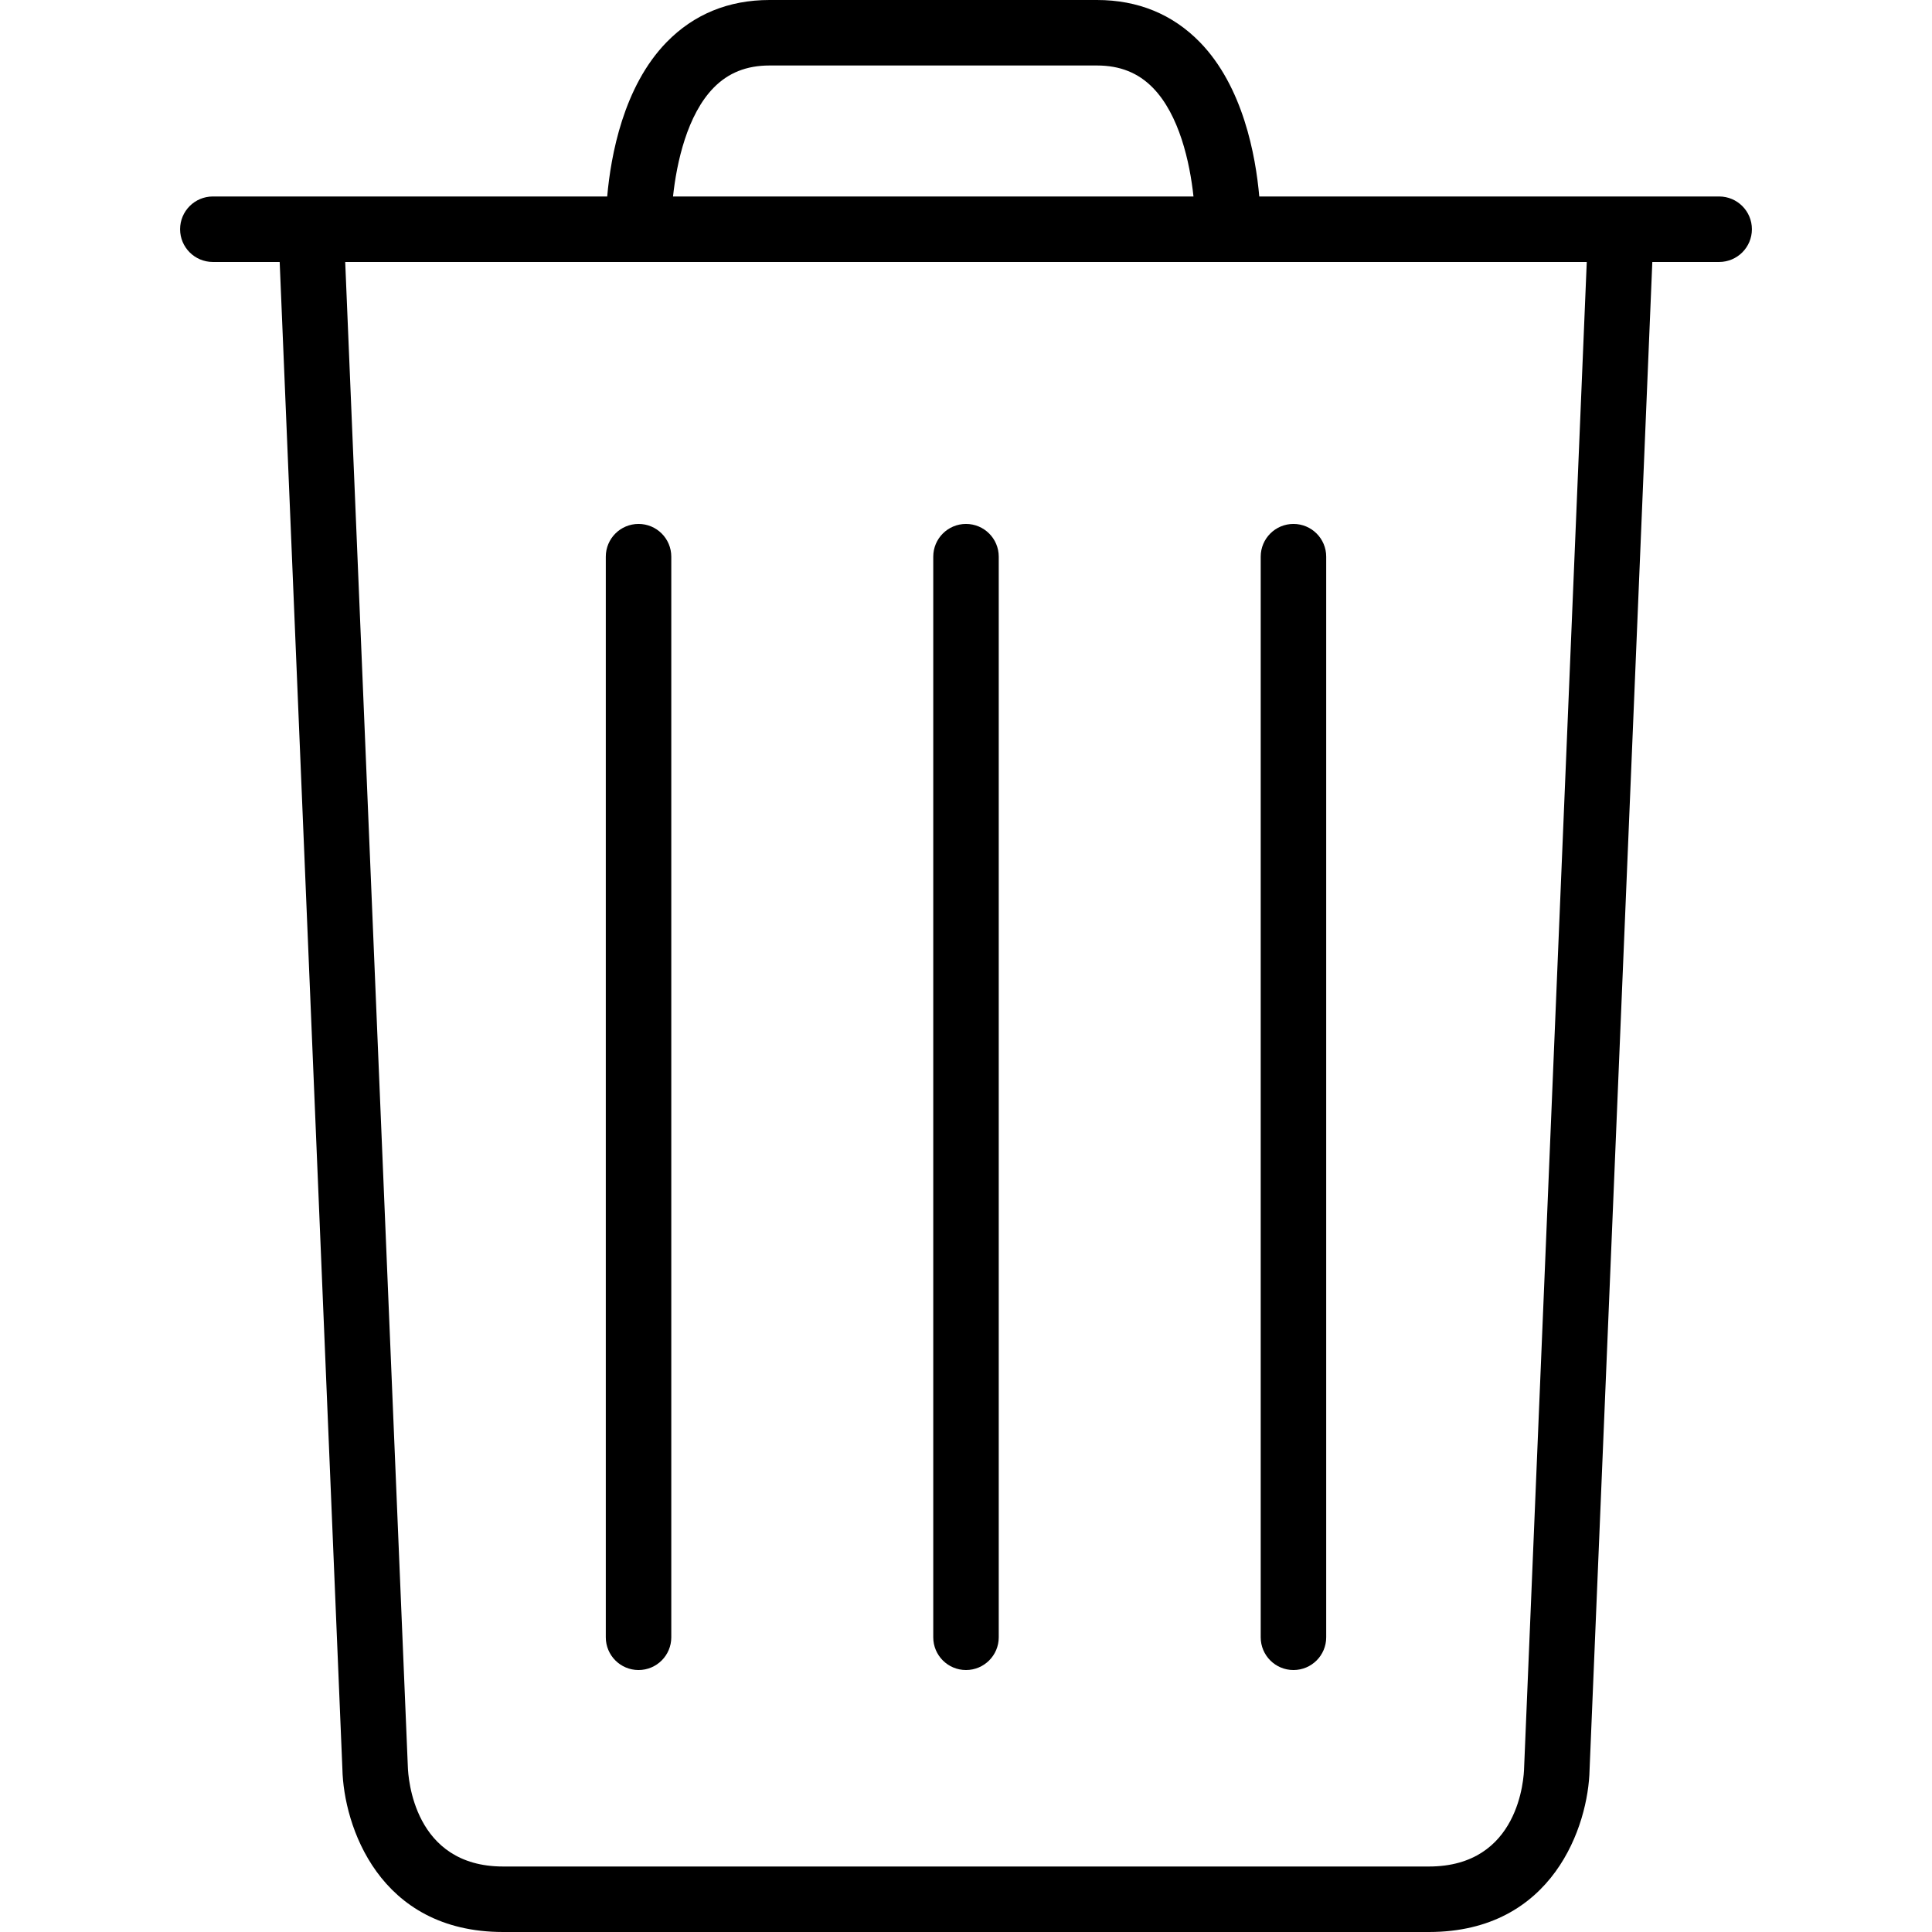
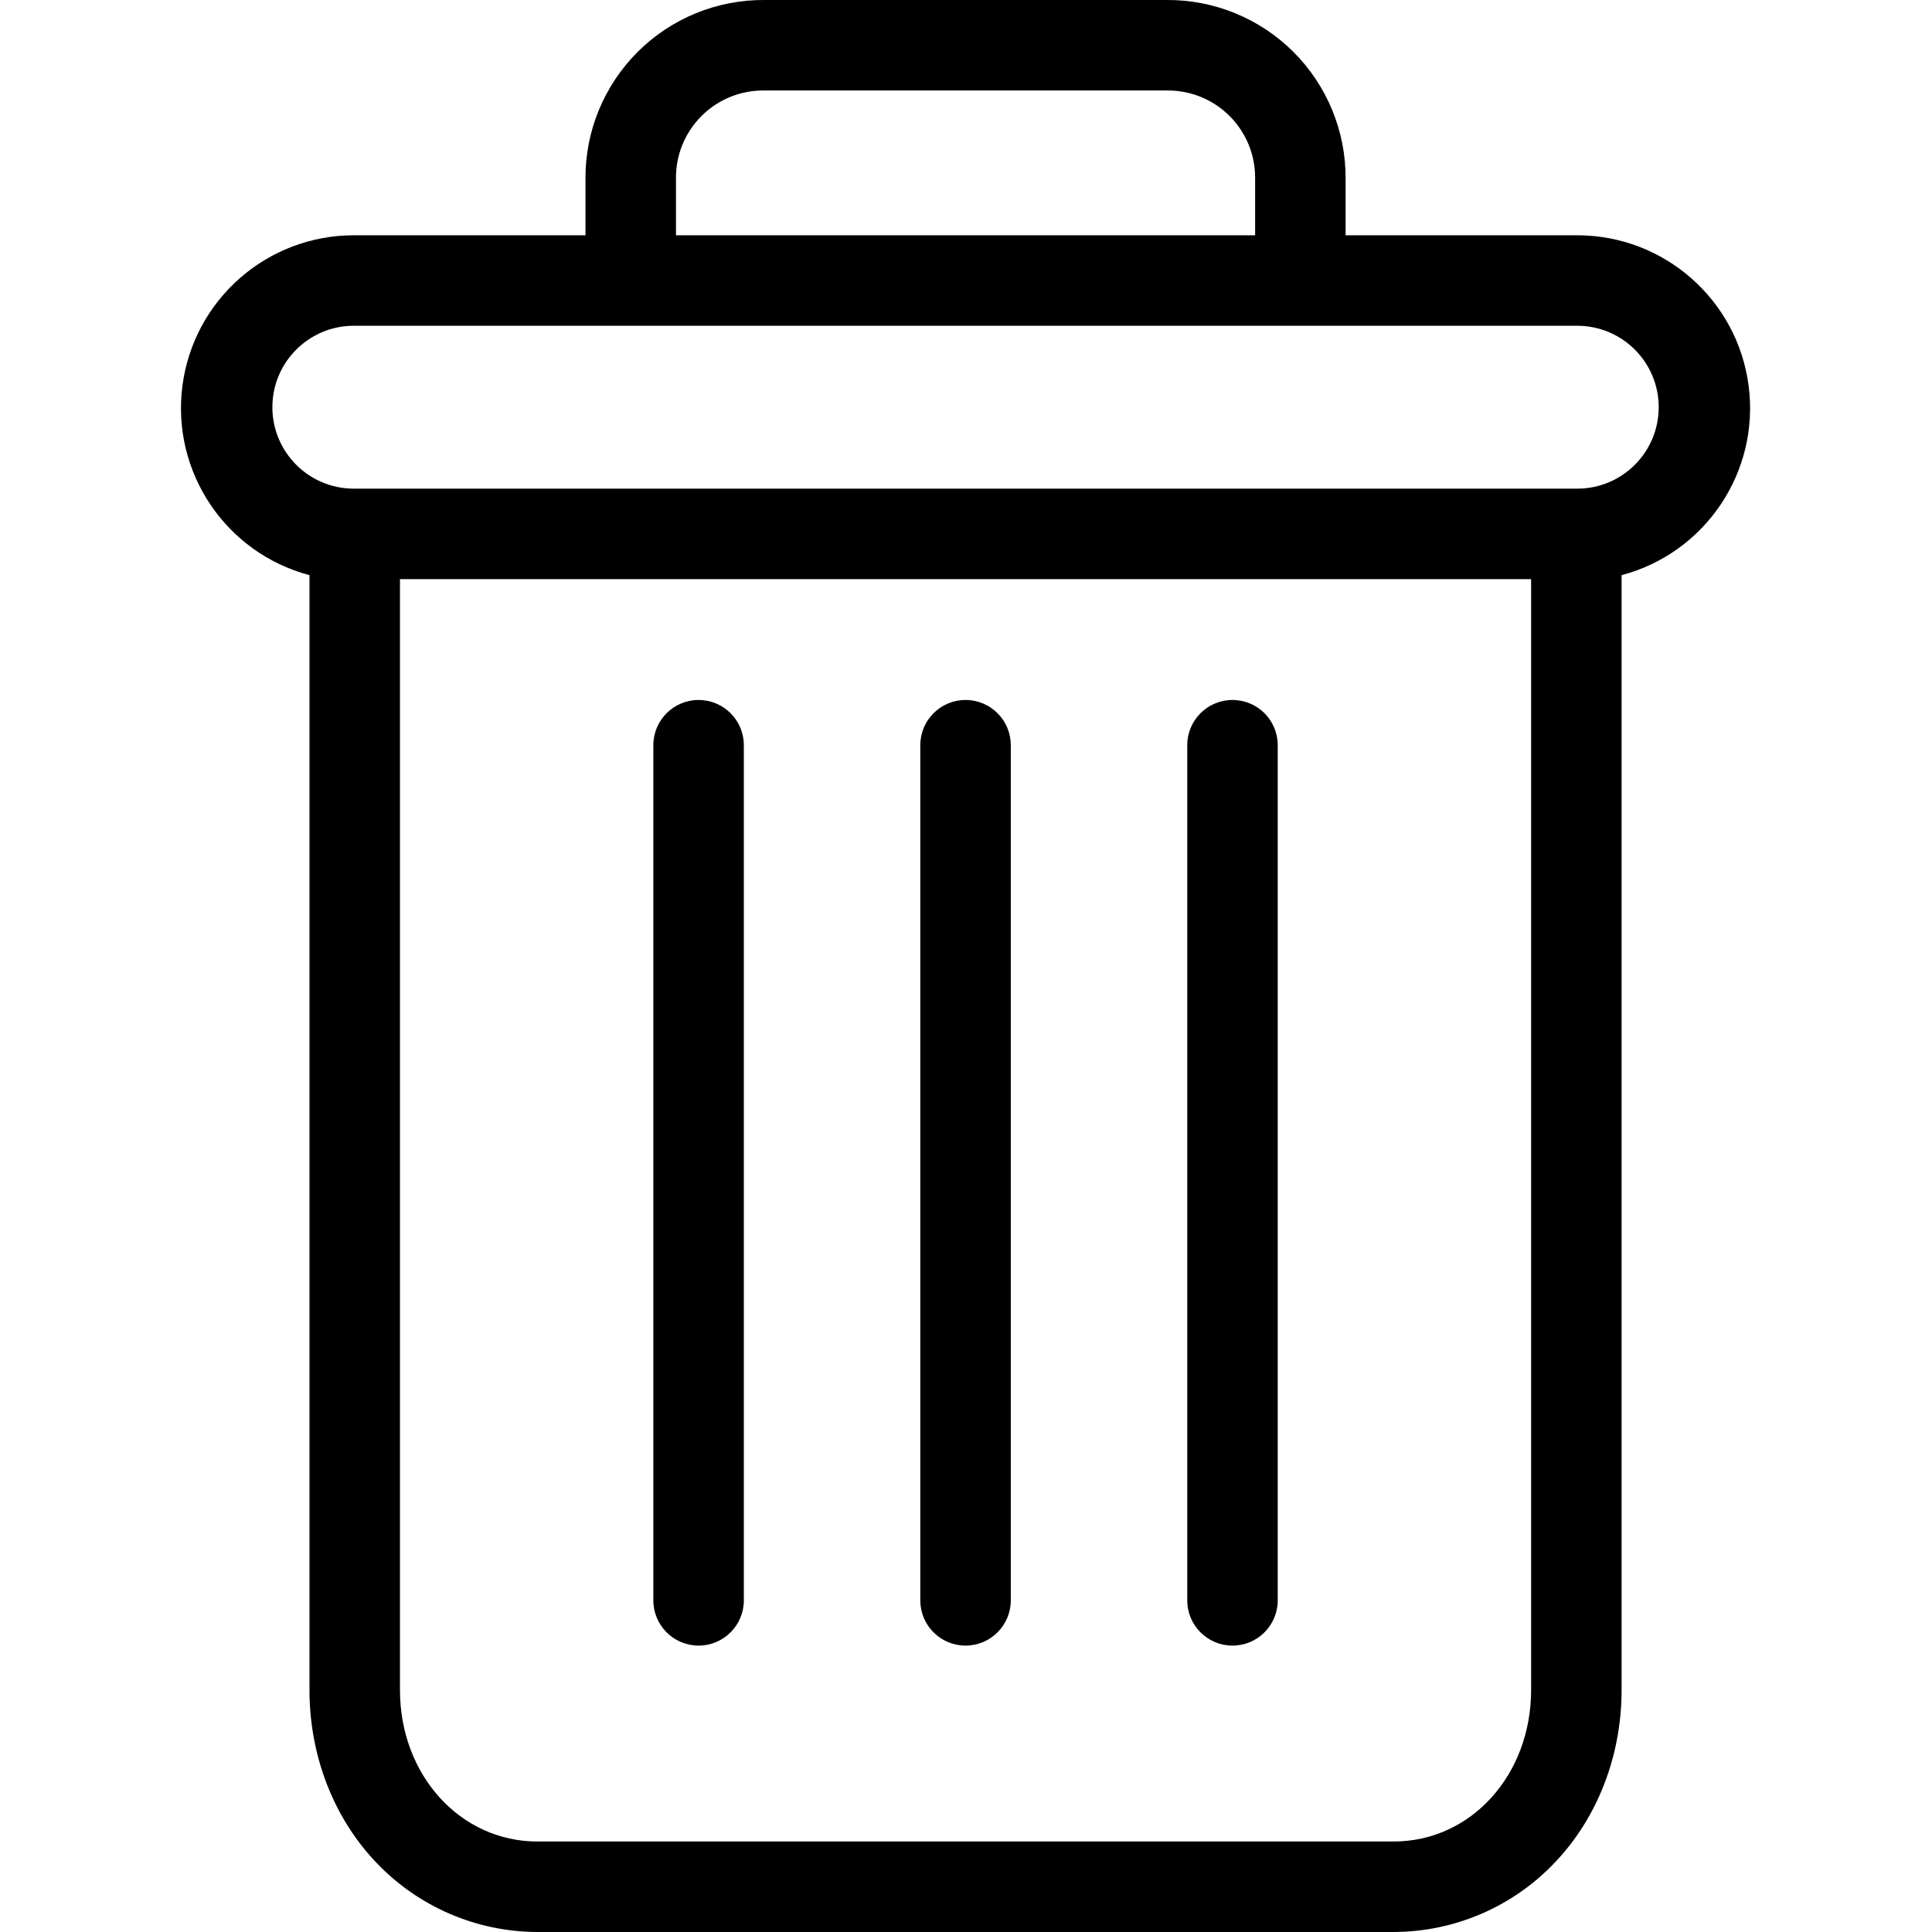
- <svg xmlns="http://www.w3.org/2000/svg" version="1.1" id="Capa_1" x="0px" y="0px" viewBox="0 0 59 59" style="enable-background:new 0 0 59 59;" xml:space="preserve">
-   <g>
-     <path d="M29.5,51c0.552,0,1-0.447,1-1V17c0-0.553-0.448-1-1-1s-1,0.447-1,1v33C28.5,50.553,28.948,51,29.5,51z" />
-     <path d="M19.5,51c0.552,0,1-0.447,1-1V17c0-0.553-0.448-1-1-1s-1,0.447-1,1v33C18.5,50.553,18.948,51,19.5,51z" />
-     <path d="M39.5,51c0.552,0,1-0.447,1-1V17c0-0.553-0.448-1-1-1s-1,0.447-1,1v33C38.5,50.553,38.948,51,39.5,51z" />
-     <path d="M52.5,6H38.456c-0.11-1.25-0.495-3.358-1.813-4.711C35.809,0.434,34.751,0,33.499,0H23.5c-1.252,0-2.31,0.434-3.144,1.289   C19.038,2.642,18.653,4.75,18.543,6H6.5c-0.552,0-1,0.447-1,1s0.448,1,1,1h2.041l1.915,46.021C10.493,55.743,11.565,59,15.364,59   h28.272c3.799,0,4.871-3.257,4.907-4.958L50.459,8H52.5c0.552,0,1-0.447,1-1S53.052,6,52.5,6z M21.792,2.681   C22.24,2.223,22.799,2,23.5,2h9.999c0.701,0,1.26,0.223,1.708,0.681c0.805,0.823,1.128,2.271,1.24,3.319H20.553   C20.665,4.952,20.988,3.504,21.792,2.681z M46.544,53.979C46.538,54.288,46.4,57,43.636,57H15.364   c-2.734,0-2.898-2.717-2.909-3.042L10.542,8h37.915L46.544,53.979z" />
-   </g>
-   <g>
- </g>
-   <g>
- </g>
-   <g>
- </g>
-   <g>
- </g>
-   <g>
- </g>
-   <g>
- </g>
-   <g>
- </g>
-   <g>
- </g>
-   <g>
- </g>
-   <g>
- </g>
-   <g>
- </g>
-   <g>
- </g>
-   <g>
- </g>
-   <g>
- </g>
-   <g>
- </g>
+ <svg xmlns="http://www.w3.org/2000/svg" height="427pt" viewBox="-40 0 427 427.001" width="427pt">
+   <path d="m232.398 154.703c-5.523 0-10 4.477-10 10v189c0 5.52 4.477 10 10 10 5.523 0 10-4.48 10-10v-189c0-5.523-4.477-10-10-10zm0 0" />
+   <path d="m114.398 154.703c-5.523 0-10 4.477-10 10v189c0 5.52 4.477 10 10 10 5.523 0 10-4.48 10-10v-189c0-5.523-4.477-10-10-10zm0 0" />
+   <path d="m28.398 127.121v246.379c0 14.562 5.34 28.238 14.668 38.051 9.285 9.84 22.207 15.426 35.73 15.449h189.203c13.527-.023 26.449-5.609 35.73-15.449 9.328-9.812 14.668-23.488 14.668-38.051v-246.379c18.543-4.922 30.559-22.836 28.078-41.863-2.484-19.023-18.691-33.254-37.879-33.258h-51.199v-12.5c.059-10.512-4.098-20.605-11.539-28.031-7.441-7.422-17.551-11.555-28.062-11.469h-88.797c-10.512-.086-20.621 4.047-28.062 11.469-7.441 7.426-11.598 17.52-11.539 28.031v12.5h-51.199c-19.188.004-35.395 14.234-37.879 33.258-2.48 19.027 9.535 36.941 28.078 41.863zm239.602 279.879h-189.203c-17.098 0-30.398-14.688-30.398-33.5v-245.5h250v245.5c0 18.812-13.301 33.5-30.398 33.5zm-158.602-367.5c-.066-5.207 1.98-10.219 5.676-13.895 3.691-3.676 8.715-5.695 13.926-5.605h88.797c5.211-.09 10.234 1.93 13.926 5.605 3.695 3.672 5.742 8.688 5.676 13.895v12.5h-128zm-71.199 32.5h270.398c9.941 0 18 8.059 18 18s-8.059 18-18 18h-270.398c-9.941 0-18-8.059-18-18s8.059-18 18-18zm0 0" />
+   <path d="m173.398 154.703c-5.523 0-10 4.477-10 10v189c0 5.52 4.477 10 10 10 5.523 0 10-4.48 10-10v-189c0-5.523-4.477-10-10-10zm0 0" />
</svg>
